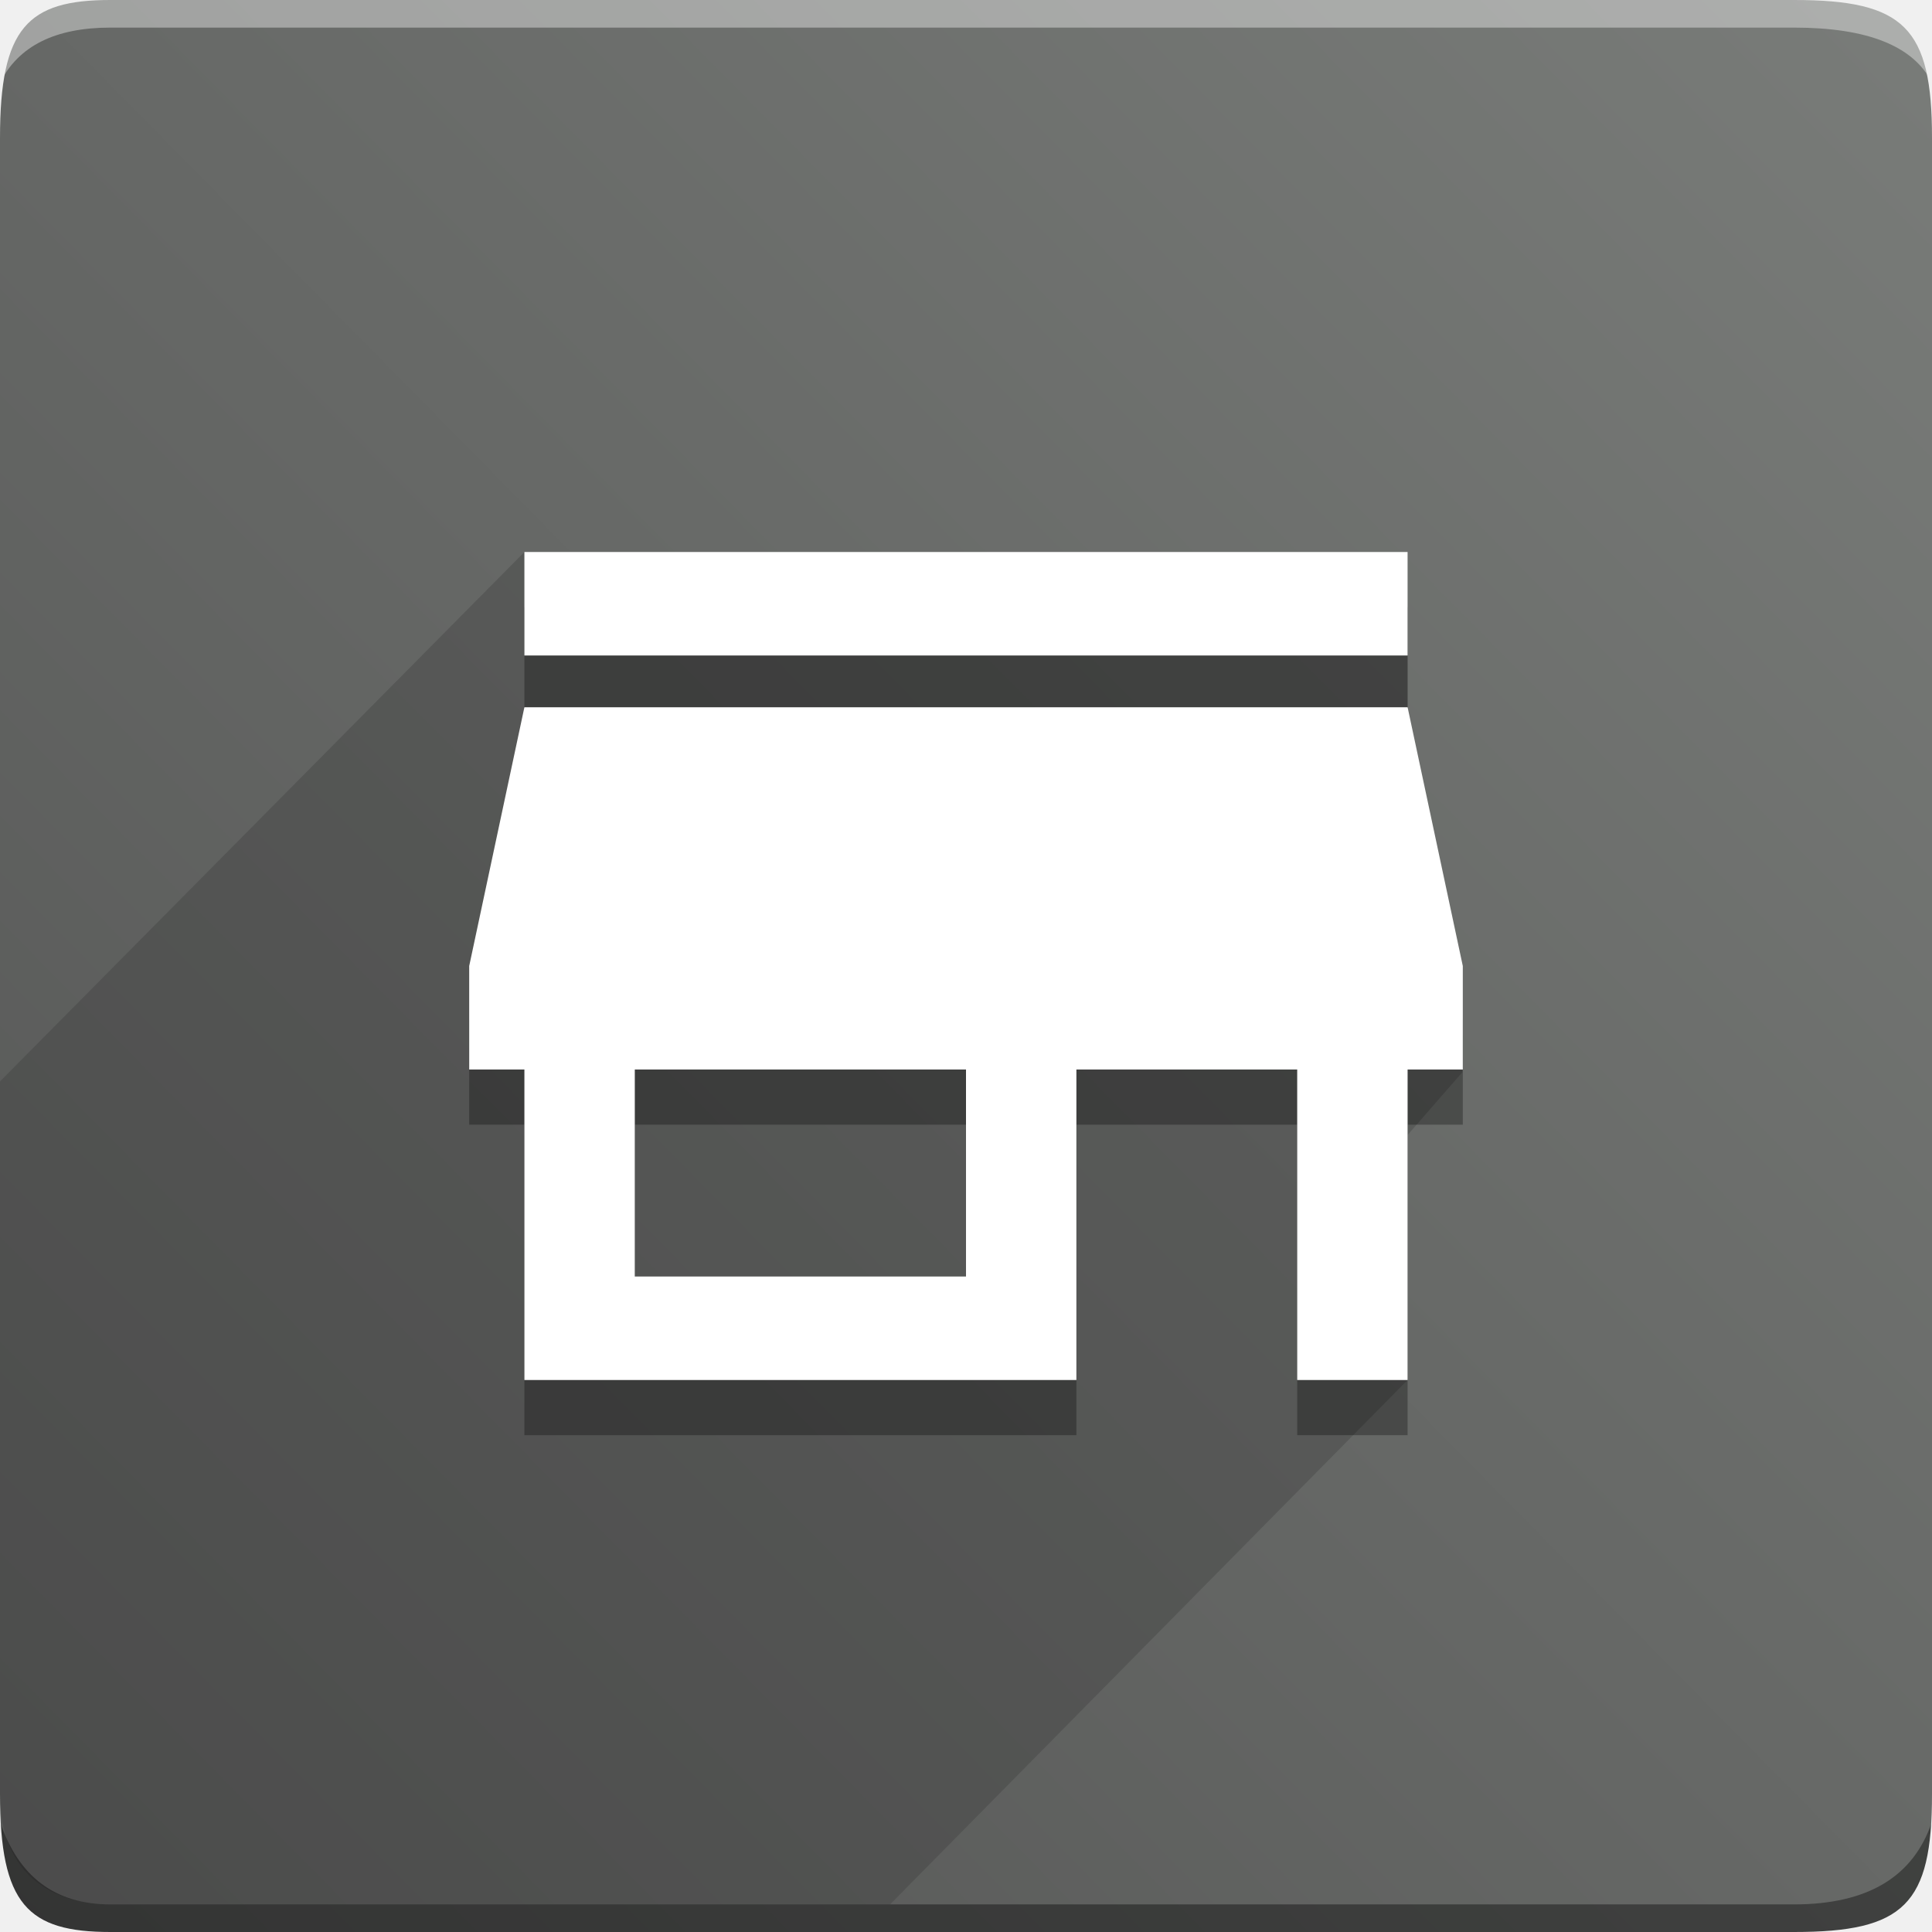
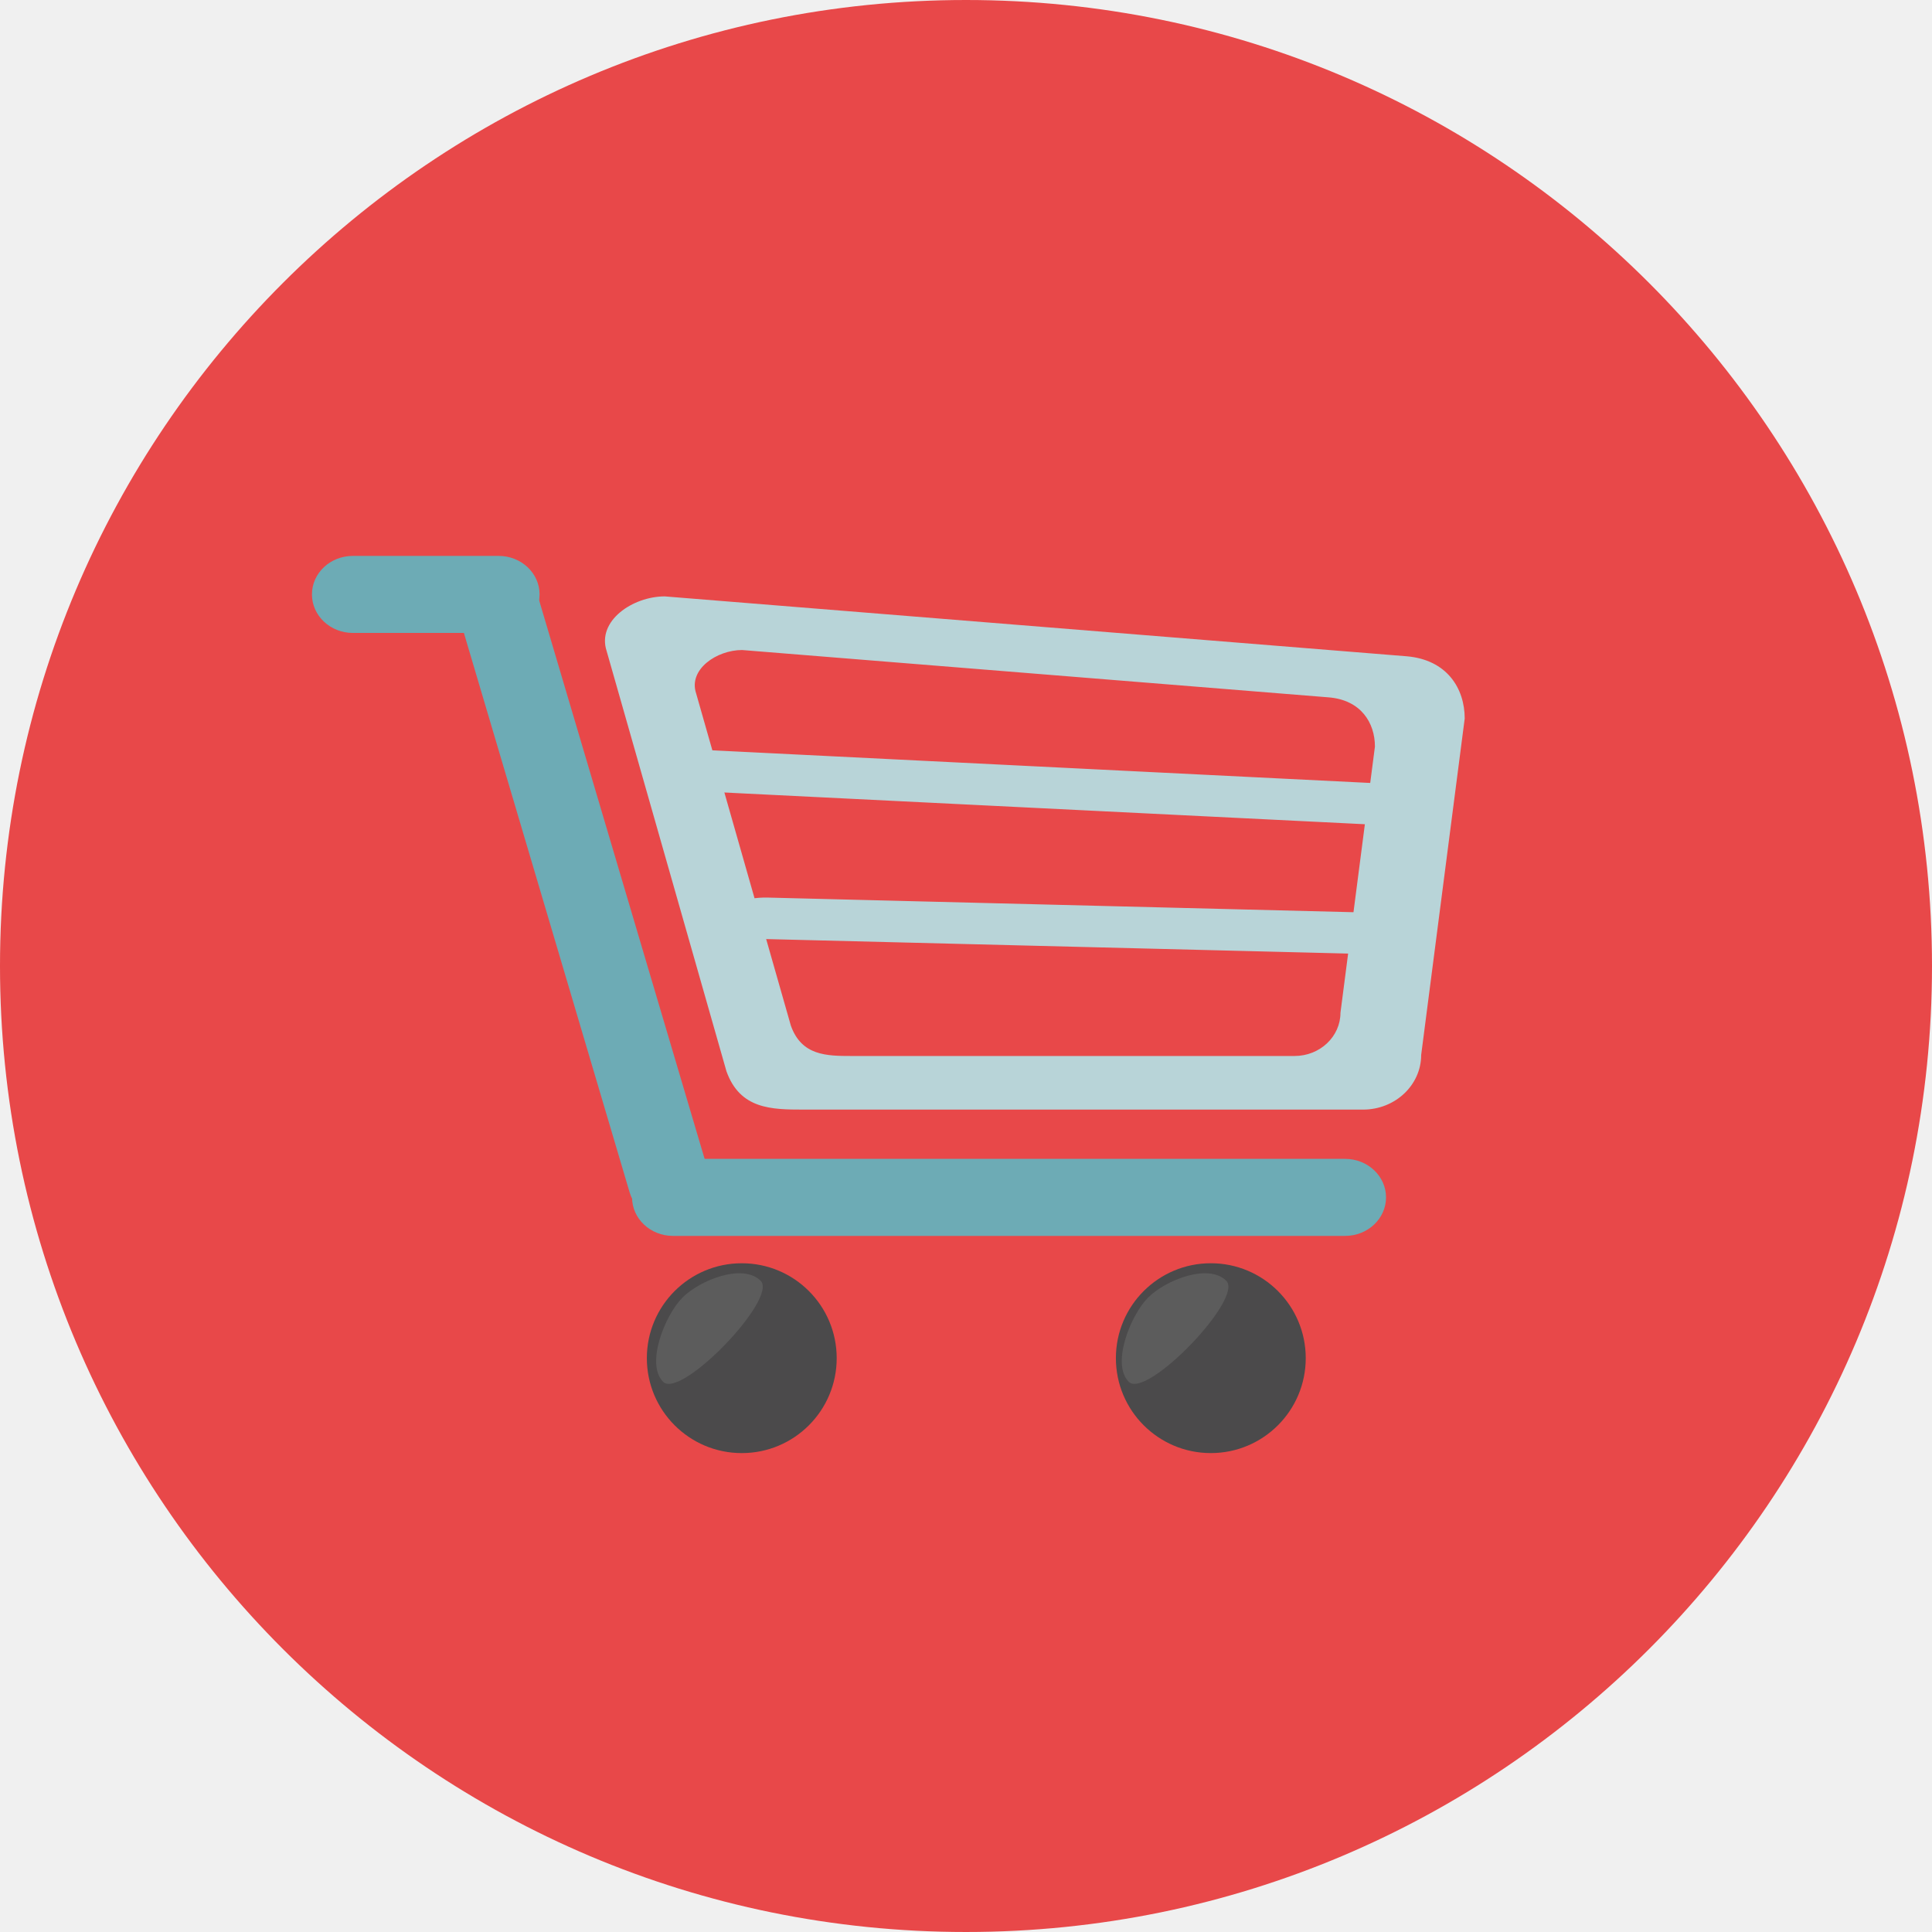
- <svg xmlns="http://www.w3.org/2000/svg" xmlns:xlink="http://www.w3.org/1999/xlink" width="70" height="70" viewBox="0 0 70 70">
-   <defs>
-     <path id="a" d="M4 0h61c4 0 5 1 5 5v60c0 4-1 5-5 5H4c-3 0-4-1-4-5V5c0-4 1-5 4-5z" />
-     <linearGradient id="c" x1="100%" x2="0%" y1="0%" y2="98.616%">
-       <stop offset="0%" stop-color="#797C79" />
-       <stop offset="100%" stop-color="#545554" />
-     </linearGradient>
-   </defs>
-   <g fill="none" fill-rule="evenodd">
-     <mask id="b" fill="#fff">
-       <use xlink:href="#a" />
-     </mask>
-     <g mask="url(#b)">
-       <path fill="url(#c)" d="M0 0H70V70H0z" />
-       <path fill="#FFF" fill-opacity=".383" d="M4 1h61c2.667 0 4.333.667 5 2V0H0v3c.667-1.333 2-2 4-2z" />
-       <path fill="#393939" d="M32.25 69H4c-2 0-4-1-4-4V39.181L19 20h32v6.208l1.992 12.632L51 41.123V50L32.25 69z" opacity=".324" />
-       <path fill="#000" fill-opacity=".383" d="M4 69h61c2.667 0 4.333-1 5-3v4H0v-4c.667 2 2 3 4 3z" />
-       <path fill="#000" fill-opacity=".3" d="M51 22H19v3.75h32V22zm2 18.75V37l-2-9.375H19L17 37v3.75h2V52h20V40.75h8V52h4V40.75h2zm-18 7.5H23v-7.5h12v7.5z" />
-       <path fill="#FFF" d="M51 20H19v3.75h32V20zm2 18.75V35l-2-9.375H19L17 35v3.75h2V50h20V38.75h8V50h4V38.75h2zm-18 7.5H23v-7.5h12v7.5z" />
+ <svg xmlns="http://www.w3.org/2000/svg" version="1.1" id="Layer_1" x="0px" y="0px" viewBox="0 0 473.935 473.935" style="enable-background:new 0 0 473.935 473.935;" xml:space="preserve">
+   <circle style="fill:#E84849;" cx="236.967" cy="236.967" r="236.967" />
+   <path style="fill:#B8D4D8;" d="M345.06,160.99L163.071,146.3c-7.873,0-16.707,6.021-14.252,13.426l29.388,103.075  c3.334,9.287,11.02,9.392,18.892,9.392h137.282c7.873,0,14.245-6.013,14.245-13.418l10.679-82.518  C359.305,168.844,354.935,161.829,345.06,160.99z M328.828,248.425c0,5.86-5.036,10.619-11.27,10.619H208.953  c-6.226,0-12.307-0.079-14.945-7.431l-23.248-81.537c-1.938-5.86,5.051-10.619,11.278-10.619l143.973,11.618  c7.813,0.666,11.27,6.204,11.27,12.067L328.828,248.425z" />
+   <g>
+     <g>
+       <circle style="fill:#4B4A4B;" cx="297.023" cy="333.169" r="23.285" />
+       <path style="fill:#4B4A4B;" d="M181.963,309.887c-12.868,0-23.285,10.421-23.285,23.285c0,12.857,10.413,23.285,23.285,23.285    c12.864,0,23.285-10.428,23.285-23.285C205.248,320.308,194.827,309.887,181.963,309.887z" />
+     </g>
+     <g>
+       <path style="fill:#6DABB5;" d="M132.362,145.81c0,5.224-4.494,9.455-10.035,9.455H86.559c-5.545,0-10.035-4.232-10.035-9.455l0,0    c0-5.22,4.486-9.441,10.035-9.441h35.768C127.868,136.369,132.362,140.594,132.362,145.81L132.362,145.81z" />
+       <path style="fill:#6DABB5;" d="M340.005,293.727c0,5.22-4.494,9.448-10.035,9.448H165.076c-5.538,0-10.028-4.232-10.028-9.448l0,0    c0-5.22,4.486-9.448,10.028-9.448H329.97C335.507,284.279,340.005,288.511,340.005,293.727L340.005,293.727z" />
+       <path style="fill:#6DABB5;" d="M173.802,287.5L131.21,143.741c-1.471-5.036-6.986-7.989-12.337-6.608    c-5.343,1.388-8.486,6.586-7.008,11.618l42.593,143.759c1.471,5.036,6.993,7.996,12.329,6.608    C172.133,297.734,175.277,292.537,173.802,287.5z" />
    </g>
  </g>
+   <g>
+     <path style="fill:#B8D4D8;" d="M352.375,197.971c-0.153,2.806-5.665,4.816-12.307,4.479l-166.296-8.236   c-6.642-0.337-11.899-2.874-11.745-5.688l0,0c0.161-2.806,5.673-4.816,12.314-4.486l166.296,8.251   C347.283,192.62,352.529,195.164,352.375,197.971L352.375,197.971z" />
+     <path style="fill:#B8D4D8;" d="M345.128,229.196c-0.079,2.806-4.876,4.969-10.728,4.816l-146.353-3.648   c-5.852-0.153-10.529-2.544-10.451-5.358l0,0c0.075-2.806,4.883-4.962,10.728-4.823l146.36,3.656   C340.536,223.987,345.206,226.382,345.128,229.196L345.128,229.196z" />
+   </g>
+   <g>
+     <path style="fill:#5C5C5C;" d="M162.67,338.965c-4.333-4.326,0.423-16.333,4.756-20.666s14.829-8.449,19.162-4.116   C190.925,318.523,167.003,343.305,162.67,338.965z" />
+     <path style="fill:#5C5C5C;" d="M276.889,338.965c-4.333-4.326,0.423-16.333,4.756-20.666c4.34-4.333,14.829-8.449,19.169-4.116   C305.143,318.523,281.225,343.305,276.889,338.965z" />
+   </g>
+   <g>
+ </g>
+   <g>
+ </g>
+   <g>
+ </g>
+   <g>
+ </g>
+   <g>
+ </g>
+   <g>
+ </g>
+   <g>
+ </g>
+   <g>
+ </g>
+   <g>
+ </g>
+   <g>
+ </g>
+   <g>
+ </g>
+   <g>
+ </g>
+   <g>
+ </g>
+   <g>
+ </g>
+   <g>
+ </g>
</svg>
